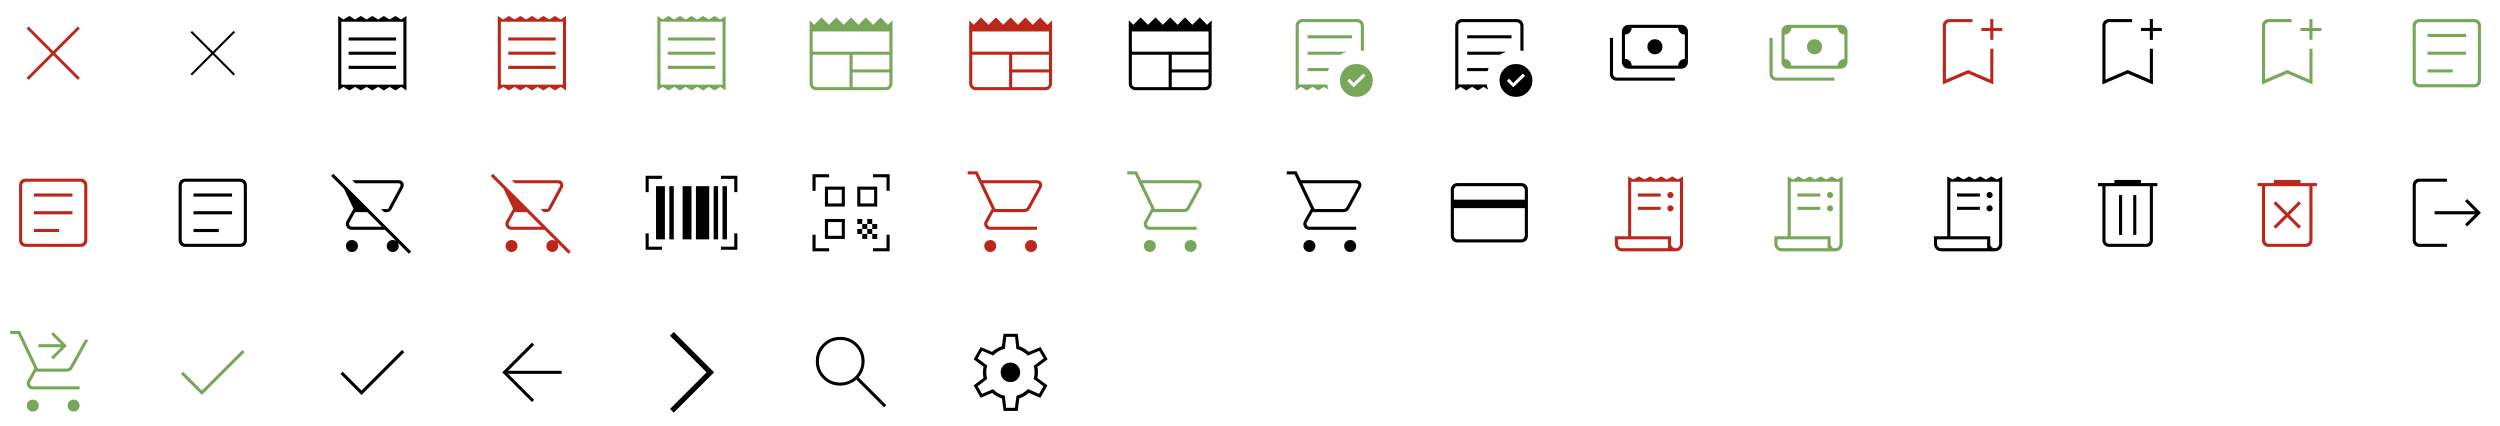
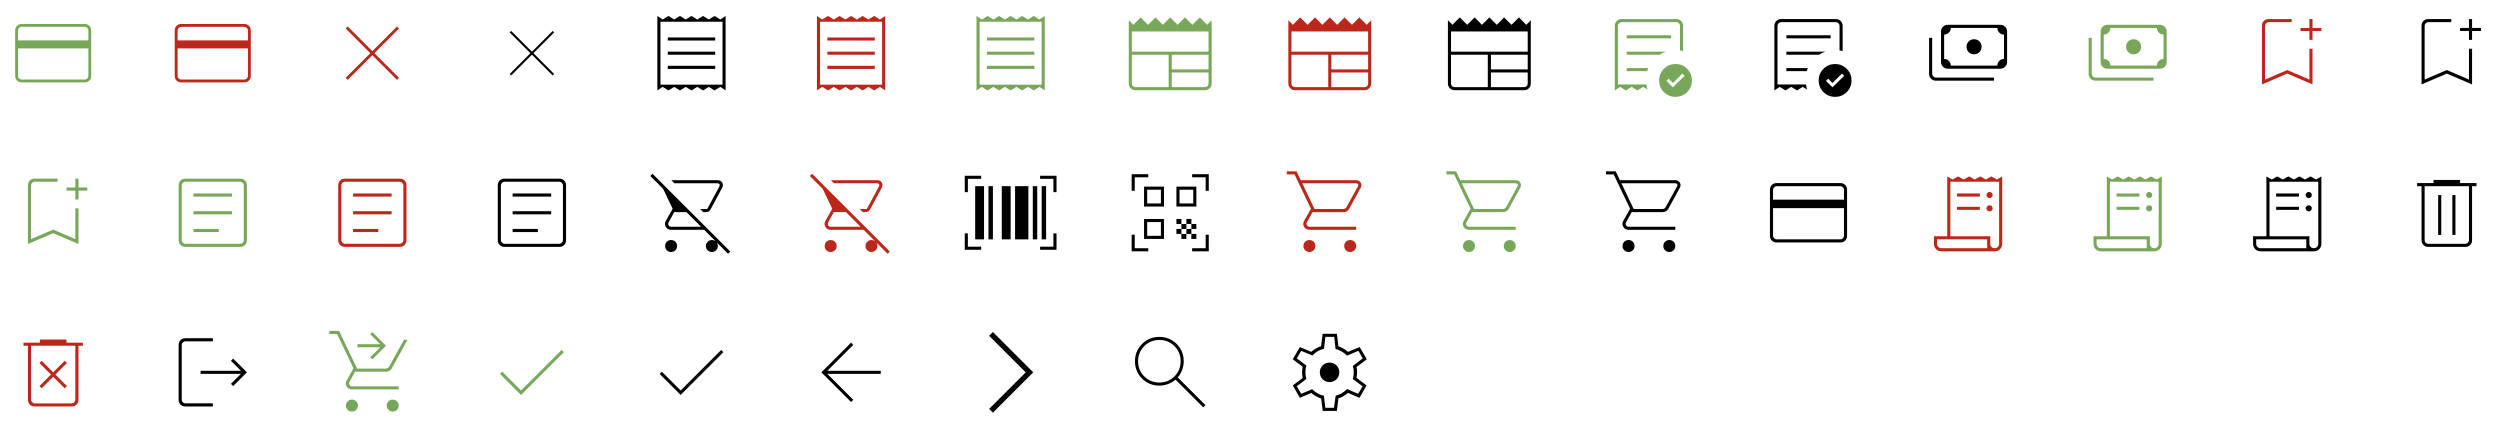
<svg xmlns="http://www.w3.org/2000/svg" version="1.1" width="752" height="128" viewBox="0 0 752 128">
-   <svg id="_icon-close_red" width="32" height="32" viewBox="0 0 32 32" x="0" y="0">
+   <svg id="_icon-credit_card_green" width="32" height="32" viewBox="0 0 32 32" x="0" y="0">
+     <path fill="#78a75a" d="M27.433 9.127v13.747q0 0.808-0.551 1.359t-1.358 0.551h-19.048q-0.807 0-1.358-0.551t-0.551-1.359v-13.747q0-0.808 0.551-1.359t1.358-0.551h19.048q0.807 0 1.358 0.551t0.551 1.359zM5.417 12.15h21.167v-3.017q0-0.4-0.333-0.733t-0.733-0.333h-19.033q-0.4 0-0.733 0.333t-0.333 0.733v3.017zM5.417 14.55v8.317q0 0.4 0.333 0.733t0.733 0.333h19.033q0.4 0 0.733-0.333t0.333-0.733v-8.317h-21.167zM5.417 23.933v0z" />
+   </svg>
+   <svg id="_icon-credit_card_red" width="32" height="32" viewBox="0 0 32 32" x="48" y="0">
+     <path fill="#bb271a" d="M27.433 9.127v13.747q0 0.808-0.551 1.359t-1.358 0.551h-19.048q-0.807 0-1.358-0.551t-0.551-1.359v-13.747q0-0.808 0.551-1.359t1.358-0.551h19.048q0.807 0 1.358 0.551t0.551 1.359zM5.417 12.15h21.167v-3.017q0-0.4-0.333-0.733t-0.733-0.333h-19.033q-0.4 0-0.733 0.333t-0.333 0.733v3.017zM5.417 14.55v8.317q0 0.4 0.333 0.733t0.733 0.333h19.033q0.4 0 0.733-0.333t0.333-0.733v-8.317h-21.167zM5.417 23.933v0z" />
+   </svg>
+   <svg id="_icon-close_red" width="32" height="32" viewBox="0 0 32 32" x="96" y="0">
    <path fill="#bb271a" d="M8.583 24.033l-0.6-0.617 7.4-7.417-7.4-7.417 0.6-0.617 7.417 7.417 7.417-7.417 0.6 0.617-7.4 7.417 7.4 7.417-0.6 0.617-7.417-7.417-7.417 7.417z" />
  </svg>
-   <svg id="_icon-close_gray" width="32" height="32" viewBox="0 0 32 32" x="48" y="0">
+   <svg id="_icon-close_gray" width="32" height="32" viewBox="0 0 32 32" x="144" y="0">
    <path d="M9.75 22.7l-0.433-0.45 6.233-6.25-6.233-6.25 0.433-0.45 6.25 6.25 6.25-6.25 0.433 0.45-6.233 6.25 6.233 6.25-0.433 0.45-6.25-6.25-6.25 6.25z" />
  </svg>
-   <svg id="_icon-receipt1_gray" width="32" height="32" viewBox="0 0 32 32" x="96" y="0">
+   <svg id="_icon-receipt1_gray" width="32" height="32" viewBox="0 0 32 32" x="192" y="0">
    <path d="M5.733 27.2v-22.4l1.6 1.067 1.733-1.067 1.733 1.067 1.733-1.067 1.733 1.067 1.733-1.067 1.733 1.067 1.733-1.067 1.733 1.067 1.733-1.067 1.733 1.067 1.6-1.067v22.4l-1.6-1.067-1.733 1.067-1.733-1.067-1.733 1.067-1.733-1.067-1.733 1.067-1.733-1.067-1.733 1.067-1.733-1.067-1.733 1.067-1.733-1.067-1.6 1.067zM8.867 20.733h14.267v-0.933h-14.267v0.933zM8.867 16.467h14.267v-0.933h-14.267v0.933zM8.867 12.2h14.267v-0.933h-14.267v0.933zM6.667 25.467h18.667v-18.933h-18.667v18.933zM6.667 6.533v0z" />
  </svg>
-   <svg id="_icon-receipt1_red" width="32" height="32" viewBox="0 0 32 32" x="144" y="0">
+   <svg id="_icon-receipt1_red" width="32" height="32" viewBox="0 0 32 32" x="240" y="0">
    <path fill="#bb271a" d="M5.733 27.2v-22.4l1.6 1.067 1.733-1.067 1.733 1.067 1.733-1.067 1.733 1.067 1.733-1.067 1.733 1.067 1.733-1.067 1.733 1.067 1.733-1.067 1.733 1.067 1.6-1.067v22.4l-1.6-1.067-1.733 1.067-1.733-1.067-1.733 1.067-1.733-1.067-1.733 1.067-1.733-1.067-1.733 1.067-1.733-1.067-1.733 1.067-1.733-1.067-1.6 1.067zM8.867 20.733h14.267v-0.933h-14.267v0.933zM8.867 16.467h14.267v-0.933h-14.267v0.933zM8.867 12.2h14.267v-0.933h-14.267v0.933zM6.667 25.467h18.667v-18.933h-18.667v18.933zM6.667 6.533v0z" />
  </svg>
-   <svg id="_icon-receipt1_green" width="32" height="32" viewBox="0 0 32 32" x="192" y="0">
+   <svg id="_icon-receipt1_green" width="32" height="32" viewBox="0 0 32 32" x="288" y="0">
    <path fill="#78a75a" d="M5.733 27.2v-22.4l1.6 1.067 1.733-1.067 1.733 1.067 1.733-1.067 1.733 1.067 1.733-1.067 1.733 1.067 1.733-1.067 1.733 1.067 1.733-1.067 1.733 1.067 1.6-1.067v22.4l-1.6-1.067-1.733 1.067-1.733-1.067-1.733 1.067-1.733-1.067-1.733 1.067-1.733-1.067-1.733 1.067-1.733-1.067-1.733 1.067-1.733-1.067-1.6 1.067zM8.867 20.733h14.267v-0.933h-14.267v0.933zM8.867 16.467h14.267v-0.933h-14.267v0.933zM8.867 12.2h14.267v-0.933h-14.267v0.933zM6.667 25.467h18.667v-18.933h-18.667v18.933zM6.667 6.533v0z" />
  </svg>
-   <svg id="_icon-newspaper_green" width="32" height="32" viewBox="0 0 32 32" x="240" y="0">
+   <svg id="_icon-newspaper_green" width="32" height="32" viewBox="0 0 32 32" x="336" y="0">
    <path fill="#78a75a" d="M5.533 27.133q-0.825 0-1.412-0.588t-0.588-1.412v-19.033l1.367 1.367 2.2-2.233 2.233 2.233 2.233-2.233 2.2 2.233 2.233-2.233 2.233 2.233 2.2-2.233 2.233 2.233 2.233-2.233 2.2 2.233 1.367-1.367v19.033q0 0.825-0.587 1.412t-1.413 0.588h-20.933zM5.533 26.2h10v-9.733h-11.067v8.667q0 0.467 0.3 0.767t0.767 0.3zM16.467 26.2h10q0.467 0 0.767-0.3t0.3-0.767v-3.333h-11.067v4.4zM16.467 20.867h11.067v-4.4h-11.067v4.4zM4.467 15.533h23.067v-6.067h-23.067v6.067z" />
  </svg>
-   <svg id="_icon-newspaper_red" width="32" height="32" viewBox="0 0 32 32" x="288" y="0">
+   <svg id="_icon-newspaper_red" width="32" height="32" viewBox="0 0 32 32" x="384" y="0">
    <path fill="#bb271a" d="M5.533 27.133q-0.825 0-1.412-0.588t-0.588-1.412v-19.033l1.367 1.367 2.2-2.233 2.233 2.233 2.233-2.233 2.2 2.233 2.233-2.233 2.233 2.233 2.2-2.233 2.233 2.233 2.233-2.233 2.2 2.233 1.367-1.367v19.033q0 0.825-0.587 1.412t-1.413 0.588h-20.933zM5.533 26.2h10v-9.733h-11.067v8.667q0 0.467 0.3 0.767t0.767 0.3zM16.467 26.2h10q0.467 0 0.767-0.3t0.3-0.767v-3.333h-11.067v4.4zM16.467 20.867h11.067v-4.4h-11.067v4.4zM4.467 15.533h23.067v-6.067h-23.067v6.067z" />
  </svg>
-   <svg id="_icon-newspaper_gray" width="32" height="32" viewBox="0 0 32 32" x="336" y="0">
+   <svg id="_icon-newspaper_gray" width="32" height="32" viewBox="0 0 32 32" x="432" y="0">
    <path d="M5.533 27.133q-0.825 0-1.412-0.588t-0.588-1.412v-19.033l1.367 1.367 2.2-2.233 2.233 2.233 2.233-2.233 2.2 2.233 2.233-2.233 2.233 2.233 2.2-2.233 2.233 2.233 2.233-2.233 2.2 2.233 1.367-1.367v19.033q0 0.825-0.587 1.412t-1.413 0.588h-20.933zM5.533 26.2h10v-9.733h-11.067v8.667q0 0.467 0.3 0.767t0.767 0.3zM16.467 26.2h10q0.467 0 0.767-0.3t0.3-0.767v-3.333h-11.067v4.4zM16.467 20.867h11.067v-4.4h-11.067v4.4zM4.467 15.533h23.067v-6.067h-23.067v6.067z" />
  </svg>
-   <svg id="_icon-order_green" width="32" height="32" viewBox="0 0 32 32" x="384" y="0">
+   <svg id="_icon-order_green" width="32" height="32" viewBox="0 0 32 32" x="480" y="0">
    <path fill="#78a75a" d="M23.2 26.267l3.533-3.467-0.667-0.667-2.867 2.833-1.267-1.3-0.667 0.667 1.933 1.933zM9.333 11.533h13.333v-0.933h-13.333v0.933zM24 29.133q-2.067 0-3.5-1.433t-1.433-3.5 1.433-3.5 3.5-1.433 3.5 1.433 1.433 3.5-1.433 3.5-3.5 1.433zM5.733 27.2v-19.467q0-0.833 0.583-1.417t1.417-0.583h16.533q0.833 0 1.417 0.583t0.583 1.417v7.633q-0.233-0.067-0.45-0.117t-0.483-0.083v-7.433q0-0.4-0.333-0.733t-0.733-0.333h-16.533q-0.4 0-0.733 0.333t-0.333 0.733v17.667h8.567q0.067 0.4 0.15 0.8t0.25 0.767l-1.367-0.833-1.733 1.067-1.733-1.067-1.733 1.067-1.733-1.067-1.6 1.067zM9.333 21.4h6.133q0.067-0.267 0.15-0.483t0.183-0.45h-6.467v0.933zM9.333 16.467h9.833q0.467-0.3 0.933-0.533t1-0.4h-11.767v0.933zM6.667 25.4v0z" />
  </svg>
-   <svg id="_icon-order_gray" width="32" height="32" viewBox="0 0 32 32" x="432" y="0">
+   <svg id="_icon-order_gray" width="32" height="32" viewBox="0 0 32 32" x="528" y="0">
    <path d="M23.2 26.267l3.533-3.467-0.667-0.667-2.867 2.833-1.267-1.3-0.667 0.667 1.933 1.933zM9.333 11.533h13.333v-0.933h-13.333v0.933zM24 29.133q-2.067 0-3.5-1.433t-1.433-3.5 1.433-3.5 3.5-1.433 3.5 1.433 1.433 3.5-1.433 3.5-3.5 1.433zM5.733 27.2v-19.467q0-0.833 0.583-1.417t1.417-0.583h16.533q0.833 0 1.417 0.583t0.583 1.417v7.633q-0.233-0.067-0.45-0.117t-0.483-0.083v-7.433q0-0.4-0.333-0.733t-0.733-0.333h-16.533q-0.4 0-0.733 0.333t-0.333 0.733v17.667h8.567q0.067 0.4 0.15 0.8t0.25 0.767l-1.367-0.833-1.733 1.067-1.733-1.067-1.733 1.067-1.733-1.067-1.6 1.067zM9.333 21.4h6.133q0.067-0.267 0.15-0.483t0.183-0.45h-6.467v0.933zM9.333 16.467h9.833q0.467-0.3 0.933-0.533t1-0.4h-11.767v0.933zM6.667 25.4v0z" />
  </svg>
-   <svg id="_icon-payments_gray" width="32" height="32" viewBox="0 0 32 32" x="480" y="0">
+   <svg id="_icon-payments_gray" width="32" height="32" viewBox="0 0 32 32" x="576" y="0">
    <path d="M17.8 16.333q-0.967 0-1.617-0.65t-0.65-1.617 0.65-1.617 1.617-0.65 1.617 0.65 0.65 1.617-0.65 1.617-1.617 0.65zM9.867 20.667q-0.825 0-1.412-0.588t-0.588-1.412v-9.2q0-0.825 0.588-1.413t1.412-0.587h15.867q0.825 0 1.413 0.587t0.587 1.413v9.2q0 0.825-0.587 1.412t-1.413 0.588h-15.867zM10.8 19.733h14q0-0.833 0.588-1.417t1.412-0.583v-7.333q-0.833 0-1.417-0.588t-0.583-1.412h-14q0 0.833-0.587 1.417t-1.413 0.583v7.333q0.833 0 1.417 0.587t0.583 1.413zM23.8 24.267h-17.533q-0.825 0-1.412-0.588t-0.588-1.412v-10.867h0.933v10.867q0 0.4 0.333 0.733t0.733 0.333h17.533v0.933zM9.867 19.733h-1.067v-11.333h1.067q-0.433 0-0.75 0.317t-0.317 0.75v9.2q0 0.433 0.317 0.75t0.75 0.317z" />
  </svg>
-   <svg id="_icon-payments_green" width="32" height="32" viewBox="0 0 32 32" x="528" y="0">
+   <svg id="_icon-payments_green" width="32" height="32" viewBox="0 0 32 32" x="624" y="0">
    <path fill="#78a75a" d="M17.8 16.333q-0.967 0-1.617-0.65t-0.65-1.617 0.65-1.617 1.617-0.65 1.617 0.65 0.65 1.617-0.65 1.617-1.617 0.65zM9.867 20.667q-0.825 0-1.412-0.588t-0.588-1.412v-9.2q0-0.825 0.588-1.413t1.412-0.587h15.867q0.825 0 1.413 0.587t0.587 1.413v9.2q0 0.825-0.587 1.412t-1.413 0.588h-15.867zM10.8 19.733h14q0-0.833 0.588-1.417t1.412-0.583v-7.333q-0.833 0-1.417-0.588t-0.583-1.412h-14q0 0.833-0.587 1.417t-1.413 0.583v7.333q0.833 0 1.417 0.587t0.583 1.413zM23.8 24.267h-17.533q-0.825 0-1.412-0.588t-0.588-1.412v-10.867h0.933v10.867q0 0.4 0.333 0.733t0.733 0.333h17.533v0.933zM9.867 19.733h-1.067v-11.333h1.067q-0.433 0-0.75 0.317t-0.317 0.75v9.2q0 0.433 0.317 0.75t0.75 0.317z" />
  </svg>
-   <svg id="_icon-bookmark_red" width="32" height="32" viewBox="0 0 32 32" x="576" y="0">
+   <svg id="_icon-bookmark_red" width="32" height="32" viewBox="0 0 32 32" x="672" y="0">
    <path fill="#bb271a" d="M8.4 25.4v-17.667q0-0.867 0.567-1.433t1.433-0.567h6.933v0.933h-6.933q-0.4 0-0.733 0.333t-0.333 0.733v16.2l6.667-2.867 6.667 2.867v-9.267h0.933v10.733l-7.6-3.267-7.6 3.267zM9.333 6.667v0zM22.667 12v-2.667h-2.667v-0.933h2.667v-2.667h0.933v2.667h2.667v0.933h-2.667v2.667h-0.933z" />
  </svg>
-   <svg id="_icon-bookmark_gray" width="32" height="32" viewBox="0 0 32 32" x="624" y="0">
+   <svg id="_icon-bookmark_gray" width="32" height="32" viewBox="0 0 32 32" x="720" y="0">
    <path d="M8.4 25.4v-17.667q0-0.867 0.567-1.433t1.433-0.567h6.933v0.933h-6.933q-0.4 0-0.733 0.333t-0.333 0.733v16.2l6.667-2.867 6.667 2.867v-9.267h0.933v10.733l-7.6-3.267-7.6 3.267zM9.333 6.667v0zM22.667 12v-2.667h-2.667v-0.933h2.667v-2.667h0.933v2.667h2.667v0.933h-2.667v2.667h-0.933z" />
  </svg>
-   <svg id="_icon-bookmark_green" width="32" height="32" viewBox="0 0 32 32" x="672" y="0">
+   <svg id="_icon-bookmark_green" width="32" height="32" viewBox="0 0 32 32" x="0" y="48">
    <path fill="#78a75a" d="M8.4 25.4v-17.667q0-0.867 0.567-1.433t1.433-0.567h6.933v0.933h-6.933q-0.4 0-0.733 0.333t-0.333 0.733v16.2l6.667-2.867 6.667 2.867v-9.267h0.933v10.733l-7.6-3.267-7.6 3.267zM9.333 6.667v0zM22.667 12v-2.667h-2.667v-0.933h2.667v-2.667h0.933v2.667h2.667v0.933h-2.667v2.667h-0.933z" />
  </svg>
-   <svg id="_icon-article_green" width="32" height="32" viewBox="0 0 32 32" x="720" y="0">
+   <svg id="_icon-article_green" width="32" height="32" viewBox="0 0 32 32" x="48" y="48">
    <path fill="#78a75a" d="M10.2 21.8h7.6v-0.933h-7.6v0.933zM10.2 16.467h11.6v-0.933h-11.6v0.933zM10.2 11.133h11.6v-0.933h-11.6v0.933zM7.733 26.267q-0.867 0-1.433-0.567t-0.567-1.433v-16.533q0-0.867 0.567-1.433t1.433-0.567h16.533q0.867 0 1.433 0.567t0.567 1.433v16.533q0 0.867-0.567 1.433t-1.433 0.567h-16.533zM7.733 25.333h16.533q0.4 0 0.733-0.333t0.333-0.733v-16.533q0-0.4-0.333-0.733t-0.733-0.333h-16.533q-0.4 0-0.733 0.333t-0.333 0.733v16.533q0 0.4 0.333 0.733t0.733 0.333zM6.667 6.667v0z" />
  </svg>
-   <svg id="_icon-article_red" width="32" height="32" viewBox="0 0 32 32" x="0" y="48">
+   <svg id="_icon-article_red" width="32" height="32" viewBox="0 0 32 32" x="96" y="48">
    <path fill="#bb271a" d="M10.2 21.8h7.6v-0.933h-7.6v0.933zM10.2 16.467h11.6v-0.933h-11.6v0.933zM10.2 11.133h11.6v-0.933h-11.6v0.933zM7.733 26.267q-0.867 0-1.433-0.567t-0.567-1.433v-16.533q0-0.867 0.567-1.433t1.433-0.567h16.533q0.867 0 1.433 0.567t0.567 1.433v16.533q0 0.867-0.567 1.433t-1.433 0.567h-16.533zM7.733 25.333h16.533q0.4 0 0.733-0.333t0.333-0.733v-16.533q0-0.4-0.333-0.733t-0.733-0.333h-16.533q-0.4 0-0.733 0.333t-0.333 0.733v16.533q0 0.4 0.333 0.733t0.733 0.333zM6.667 6.667v0z" />
  </svg>
-   <svg id="_icon-article_gray" width="32" height="32" viewBox="0 0 32 32" x="48" y="48">
+   <svg id="_icon-article_gray" width="32" height="32" viewBox="0 0 32 32" x="144" y="48">
    <path d="M10.2 21.8h7.6v-0.933h-7.6v0.933zM10.2 16.467h11.6v-0.933h-11.6v0.933zM10.2 11.133h11.6v-0.933h-11.6v0.933zM7.733 26.267q-0.867 0-1.433-0.567t-0.567-1.433v-16.533q0-0.867 0.567-1.433t1.433-0.567h16.533q0.867 0 1.433 0.567t0.567 1.433v16.533q0 0.867-0.567 1.433t-1.433 0.567h-16.533zM7.733 25.333h16.533q0.4 0 0.733-0.333t0.333-0.733v-16.533q0-0.4-0.333-0.733t-0.733-0.333h-16.533q-0.4 0-0.733 0.333t-0.333 0.733v16.533q0 0.4 0.333 0.733t0.733 0.333zM6.667 6.667v0z" />
  </svg>
-   <svg id="_icon-shopping_gray" width="32" height="32" viewBox="0 0 32 32" x="96" y="48">
+   <svg id="_icon-shopping_gray" width="32" height="32" viewBox="0 0 32 32" x="192" y="48">
    <path d="M20.2 15.8h-0.667l-0.933-0.933h2.133l3.667-6.8q0.2-0.367 0.017-0.65t-0.55-0.283h-13l-0.933-0.933h14q0.9 0 1.317 0.733t-0.050 1.6l-3.4 6.333q-0.267 0.5-0.583 0.717t-1.017 0.217zM9.867 27.8q-0.767 0-1.283-0.517t-0.517-1.283 0.517-1.283 1.283-0.517 1.283 0.517 0.517 1.283-0.517 1.283-1.283 0.517zM27 28.333l-7.2-7.2h-9.933q-1.067 0-1.583-0.883t-0.017-1.783l2.067-3.667-2.867-6-3.867-3.867 0.667-0.667 23.4 23.4-0.667 0.667zM18.867 20.2l-4.4-4.4h-3.667l-1.667 3.067q-0.267 0.5-0.017 0.917t0.75 0.417h9zM20.733 14.867v0zM22.133 27.8q-0.733 0-1.267-0.517t-0.533-1.283 0.533-1.283 1.267-0.517 1.267 0.517 0.533 1.283-0.533 1.283-1.267 0.517z" />
  </svg>
-   <svg id="_icon-shopping_red" width="32" height="32" viewBox="0 0 32 32" x="144" y="48">
+   <svg id="_icon-shopping_red" width="32" height="32" viewBox="0 0 32 32" x="240" y="48">
    <path fill="#bb271a" d="M20.2 15.8h-0.667l-0.933-0.933h2.133l3.667-6.8q0.2-0.367 0.017-0.65t-0.55-0.283h-13l-0.933-0.933h14q0.9 0 1.317 0.733t-0.050 1.6l-3.4 6.333q-0.267 0.5-0.583 0.717t-1.017 0.217zM9.867 27.8q-0.767 0-1.283-0.517t-0.517-1.283 0.517-1.283 1.283-0.517 1.283 0.517 0.517 1.283-0.517 1.283-1.283 0.517zM27 28.333l-7.2-7.2h-9.933q-1.067 0-1.583-0.883t-0.017-1.783l2.067-3.667-2.867-6-3.867-3.867 0.667-0.667 23.4 23.4-0.667 0.667zM18.867 20.2l-4.4-4.4h-3.667l-1.667 3.067q-0.267 0.5-0.017 0.917t0.75 0.417h9zM20.733 14.867v0zM22.133 27.8q-0.733 0-1.267-0.517t-0.533-1.283 0.533-1.283 1.267-0.517 1.267 0.517 0.533 1.283-0.533 1.283-1.267 0.517z" />
  </svg>
-   <svg id="_icon-barcode_scanner" width="32" height="32" viewBox="0 0 32 32" x="192" y="48">
+   <svg id="_icon-barcode_scanner" width="32" height="32" viewBox="0 0 32 32" x="288" y="48">
    <path d="M2.2 27.133v-4.933h0.933v4h4v0.933h-4.933zM24.867 27.133v-0.933h4v-4h0.933v4.933h-4.933zM5.333 24v-16h2.667v16h-2.667zM9.333 24v-16h1.333v16h-1.333zM13.333 24v-16h2.667v16h-2.667zM17.333 24v-16h4v16h-4zM22.667 24v-16h1.333v16h-1.333zM25.333 24v-16h1.333v16h-1.333zM2.2 9.8v-4.933h4.933v0.933h-4v4h-0.933zM28.867 9.8v-4h-4v-0.933h4.933v4.933h-0.933z" />
  </svg>
-   <svg id="_icon-qr_code_scanner" width="32" height="32" viewBox="0 0 32 32" x="240" y="48">
+   <svg id="_icon-qr_code_scanner" width="32" height="32" viewBox="0 0 32 32" x="336" y="48">
    <path d="M4.4 9.4v-5h5v0.933h-4.067v4.067h-0.933zM4.4 27.6v-5h0.933v4.067h4.067v0.933h-5zM22.6 27.6v-0.933h4.067v-4.067h0.933v5h-5zM26.667 9.4v-4.067h-4.067v-0.933h5v5h-0.933zM22.367 22.367h1.5v1.5h-1.5v-1.5zM22.367 19.367h1.5v1.5h-1.5v-1.5zM20.867 20.867h1.5v1.5h-1.5v-1.5zM19.367 22.367h1.5v1.5h-1.5v-1.5zM17.867 20.867h1.5v1.5h-1.5v-1.5zM20.867 17.867h1.5v1.5h-1.5v-1.5zM19.367 19.367h1.5v1.5h-1.5v-1.5zM17.867 17.867h1.5v1.5h-1.5v-1.5zM23.867 8.133v6h-6v-6h6zM14.133 17.867v6h-6v-6h6zM14.133 8.133v6h-6v-6h6zM13.2 22.933v-4.133h-4.133v4.133h4.133zM13.2 13.2v-4.133h-4.133v4.133h4.133zM22.933 13.2v-4.133h-4.133v4.133h4.133z" />
  </svg>
-   <svg id="_icon-shopping_cart2_red" width="32" height="32" viewBox="0 0 32 32" x="288" y="48">
+   <svg id="_icon-shopping_cart2_red" width="32" height="32" viewBox="0 0 32 32" x="384" y="48">
    <path fill="#bb271a" d="M9.867 27.8q-0.767 0-1.283-0.517t-0.517-1.283 0.517-1.283 1.283-0.517 1.283 0.517 0.517 1.283-0.517 1.283-1.283 0.517zM22.133 27.8q-0.767 0-1.283-0.517t-0.517-1.283 0.517-1.283 1.283-0.517 1.283 0.517 0.517 1.283-0.517 1.283-1.283 0.517zM7.733 7.133l3.667 7.733h8.7q0.3 0 0.533-0.15t0.4-0.417l3.433-6.233q0.2-0.367 0.033-0.65t-0.567-0.283h-16.2zM7.267 6.2h16.667q0.9 0 1.35 0.717t0.050 1.483l-3.533 6.467q-0.267 0.433-0.683 0.683t-0.917 0.25h-9.4l-1.667 3.067q-0.267 0.4-0.017 0.867t0.75 0.467h14.067v0.933h-14.067q-1.067 0-1.583-0.883t-0.017-1.783l2.067-3.667-4.933-10.333h-2.333v-0.933h2.933l1.267 2.667zM11.4 14.867v0z" />
  </svg>
-   <svg id="_icon-shopping_cart2_green" width="32" height="32" viewBox="0 0 32 32" x="336" y="48">
+   <svg id="_icon-shopping_cart2_green" width="32" height="32" viewBox="0 0 32 32" x="432" y="48">
    <path fill="#78a75a" d="M9.867 27.8q-0.767 0-1.283-0.517t-0.517-1.283 0.517-1.283 1.283-0.517 1.283 0.517 0.517 1.283-0.517 1.283-1.283 0.517zM22.133 27.8q-0.767 0-1.283-0.517t-0.517-1.283 0.517-1.283 1.283-0.517 1.283 0.517 0.517 1.283-0.517 1.283-1.283 0.517zM7.733 7.133l3.667 7.733h8.7q0.3 0 0.533-0.15t0.4-0.417l3.433-6.233q0.2-0.367 0.033-0.65t-0.567-0.283h-16.2zM7.267 6.2h16.667q0.9 0 1.35 0.717t0.050 1.483l-3.533 6.467q-0.267 0.433-0.683 0.683t-0.917 0.25h-9.4l-1.667 3.067q-0.267 0.4-0.017 0.867t0.75 0.467h14.067v0.933h-14.067q-1.067 0-1.583-0.883t-0.017-1.783l2.067-3.667-4.933-10.333h-2.333v-0.933h2.933l1.267 2.667zM11.4 14.867v0z" />
  </svg>
-   <svg id="_icon-shopping_cart2_gray" width="32" height="32" viewBox="0 0 32 32" x="384" y="48">
+   <svg id="_icon-shopping_cart2_gray" width="32" height="32" viewBox="0 0 32 32" x="480" y="48">
    <path d="M9.867 27.8q-0.767 0-1.283-0.517t-0.517-1.283 0.517-1.283 1.283-0.517 1.283 0.517 0.517 1.283-0.517 1.283-1.283 0.517zM22.133 27.8q-0.767 0-1.283-0.517t-0.517-1.283 0.517-1.283 1.283-0.517 1.283 0.517 0.517 1.283-0.517 1.283-1.283 0.517zM7.733 7.133l3.667 7.733h8.7q0.3 0 0.533-0.15t0.4-0.417l3.433-6.233q0.2-0.367 0.033-0.65t-0.567-0.283h-16.2zM7.267 6.2h16.667q0.9 0 1.35 0.717t0.050 1.483l-3.533 6.467q-0.267 0.433-0.683 0.683t-0.917 0.25h-9.4l-1.667 3.067q-0.267 0.4-0.017 0.867t0.75 0.467h14.067v0.933h-14.067q-1.067 0-1.583-0.883t-0.017-1.783l2.067-3.667-4.933-10.333h-2.333v-0.933h2.933l1.267 2.667zM11.4 14.867v0z" />
  </svg>
-   <svg id="_icon-credit_card_gray" width="32" height="32" viewBox="0 0 32 32" x="432" y="48">
+   <svg id="_icon-credit_card_gray" width="32" height="32" viewBox="0 0 32 32" x="528" y="48">
    <path d="M27.6 9.067v13.867q0 0.867-0.567 1.433t-1.433 0.567h-19.2q-0.867 0-1.433-0.567t-0.567-1.433v-13.867q0-0.867 0.567-1.433t1.433-0.567h19.2q0.867 0 1.433 0.567t0.567 1.433zM5.333 12.067h21.333v-3q0-0.4-0.333-0.733t-0.733-0.333h-19.2q-0.4 0-0.733 0.333t-0.333 0.733v3zM5.333 14.6v8.333q0 0.4 0.333 0.733t0.733 0.333h19.2q0.4 0 0.733-0.333t0.333-0.733v-8.333h-21.333zM5.333 24v0z" />
  </svg>
-   <svg id="_icon-receipt_long_red" width="32" height="32" viewBox="0 0 32 32" x="480" y="48">
+   <svg id="_icon-receipt_long_red" width="32" height="32" viewBox="0 0 32 32" x="576" y="48">
    <path fill="#bb271a" d="M8 27.6q-0.967 0-1.617-0.65t-0.65-1.601v-2.282h4v-18l1.6 0.933 1.667-0.933 1.667 0.933 1.667-0.933 1.667 0.933 1.667-0.933 1.667 0.933 1.667-0.933 1.667 0.933 1.6-0.933v20.267q0 0.967-0.65 1.617t-1.617 0.65h-16zM24 26.667q0.567 0 0.95-0.383t0.383-0.95v-18.667h-14.667v16.4h12v2.267q0 0.567 0.383 0.95t0.95 0.383zM12.667 11.133v-0.933h6.867v0.933h-6.867zM12.667 15.133v-0.933h6.867v0.933h-6.867zM22.467 11.6q-0.367 0-0.65-0.283t-0.283-0.65 0.283-0.65 0.65-0.283 0.65 0.283 0.283 0.65-0.283 0.65-0.65 0.283zM22.467 15.6q-0.367 0-0.65-0.283t-0.283-0.65 0.283-0.65 0.65-0.283 0.65 0.283 0.283 0.65-0.283 0.65-0.65 0.283zM8 26.667h13.733v-2.667h-15.067v1.333q0 0.567 0.383 0.95t0.95 0.383zM6.667 26.667v0z" />
  </svg>
-   <svg id="_icon-receipt_long_green" width="32" height="32" viewBox="0 0 32 32" x="528" y="48">
+   <svg id="_icon-receipt_long_green" width="32" height="32" viewBox="0 0 32 32" x="624" y="48">
    <path fill="#78a75a" d="M8 27.6q-0.967 0-1.617-0.65t-0.65-1.601v-2.282h4v-18l1.6 0.933 1.667-0.933 1.667 0.933 1.667-0.933 1.667 0.933 1.667-0.933 1.667 0.933 1.667-0.933 1.667 0.933 1.6-0.933v20.267q0 0.967-0.65 1.617t-1.617 0.65h-16zM24 26.667q0.567 0 0.95-0.383t0.383-0.95v-18.667h-14.667v16.4h12v2.267q0 0.567 0.383 0.95t0.95 0.383zM12.667 11.133v-0.933h6.867v0.933h-6.867zM12.667 15.133v-0.933h6.867v0.933h-6.867zM22.467 11.6q-0.367 0-0.65-0.283t-0.283-0.65 0.283-0.65 0.65-0.283 0.65 0.283 0.283 0.65-0.283 0.65-0.65 0.283zM22.467 15.6q-0.367 0-0.65-0.283t-0.283-0.65 0.283-0.65 0.65-0.283 0.65 0.283 0.283 0.65-0.283 0.65-0.65 0.283zM8 26.667h13.733v-2.667h-15.067v1.333q0 0.567 0.383 0.95t0.95 0.383zM6.667 26.667v0z" />
  </svg>
-   <svg id="_icon-receipt_long_gray" width="32" height="32" viewBox="0 0 32 32" x="576" y="48">
+   <svg id="_icon-receipt_long_gray" width="32" height="32" viewBox="0 0 32 32" x="672" y="48">
    <path d="M8 27.6q-0.967 0-1.617-0.65t-0.65-1.601v-2.282h4v-18l1.6 0.933 1.667-0.933 1.667 0.933 1.667-0.933 1.667 0.933 1.667-0.933 1.667 0.933 1.667-0.933 1.667 0.933 1.6-0.933v20.267q0 0.967-0.65 1.617t-1.617 0.65h-16zM24 26.667q0.567 0 0.95-0.383t0.383-0.95v-18.667h-14.667v16.4h12v2.267q0 0.567 0.383 0.95t0.95 0.383zM12.667 11.133v-0.933h6.867v0.933h-6.867zM12.667 15.133v-0.933h6.867v0.933h-6.867zM22.467 11.6q-0.367 0-0.65-0.283t-0.283-0.65 0.283-0.65 0.65-0.283 0.65 0.283 0.283 0.65-0.283 0.65-0.65 0.283zM22.467 15.6q-0.367 0-0.65-0.283t-0.283-0.65 0.283-0.65 0.65-0.283 0.65 0.283 0.283 0.65-0.283 0.65-0.65 0.283zM8 26.667h13.733v-2.667h-15.067v1.333q0 0.567 0.383 0.95t0.95 0.383zM6.667 26.667v0z" />
  </svg>
-   <svg id="_icon-delete_gray" width="32" height="32" viewBox="0 0 32 32" x="624" y="48">
+   <svg id="_icon-delete_gray" width="32" height="32" viewBox="0 0 32 32" x="720" y="48">
    <path d="M10.4 26.267q-0.833 0-1.417-0.583t-0.583-1.417v-16.267h-1.333v-0.933h4.933v-0.933h8v0.933h4.933v0.933h-1.333v16.267q0 0.867-0.567 1.433t-1.433 0.567h-11.2zM22.667 8h-13.333v16.267q0 0.467 0.3 0.767t0.767 0.3h11.2q0.4 0 0.733-0.333t0.333-0.733v-16.267zM13.4 22.667h0.933v-12h-0.933v12zM17.667 22.667h0.933v-12h-0.933v12zM9.333 8v0z" />
  </svg>
-   <svg id="_icon-delete_forever_red" width="32" height="32" viewBox="0 0 32 32" x="672" y="48">
+   <svg id="_icon-delete_forever_red" width="32" height="32" viewBox="0 0 32 32" x="0" y="96">
    <path fill="#bb271a" d="M12.533 20.8l3.467-3.467 3.467 3.467 0.667-0.667-3.467-3.467 3.467-3.467-0.667-0.667-3.467 3.467-3.467-3.467-0.667 0.667 3.467 3.467-3.467 3.467 0.667 0.667zM10.4 26.267q-0.867 0-1.433-0.567t-0.567-1.433v-16.267h-1.333v-0.933h4.933v-0.933h8v0.933h4.933v0.933h-1.333v16.267q0 0.867-0.567 1.433t-1.433 0.567h-11.2zM22.667 8h-13.333v16.267q0 0.4 0.333 0.733t0.733 0.333h11.2q0.4 0 0.733-0.333t0.333-0.733v-16.267zM9.333 8v0z" />
  </svg>
-   <svg id="_icon-logout_gray" width="32" height="32" viewBox="0 0 32 32" x="720" y="48">
+   <svg id="_icon-logout_gray" width="32" height="32" viewBox="0 0 32 32" x="48" y="96">
    <path d="M7.733 26.267q-0.867 0-1.433-0.567t-0.567-1.433v-16.533q0-0.867 0.567-1.433t1.433-0.567h8.3v0.933h-8.3q-0.4 0-0.733 0.333t-0.333 0.733v16.533q0 0.4 0.333 0.733t0.733 0.333h8.3v0.933h-8.3zM22.133 20.133l-0.667-0.667 3-3h-12.133v-0.933h12.133l-3-3 0.667-0.667 4.133 4.133-4.133 4.133z" />
  </svg>
-   <svg id="_icon-shopping_cart3_green" width="32" height="32" viewBox="0 0 32 32" x="0" y="96">
+   <svg id="_icon-shopping_cart3_green" width="32" height="32" viewBox="0 0 32 32" x="96" y="96">
    <path fill="#78a75a" d="M16 12.1l-0.633-0.633 3-3h-6.833v-0.933h6.833l-3-3 0.633-0.633 4.1 4.1-4.1 4.1zM9.867 27.8q-0.767 0-1.283-0.517t-0.517-1.283 0.517-1.283 1.283-0.517 1.283 0.517 0.517 1.283-0.517 1.283-1.283 0.517zM22.133 27.8q-0.767 0-1.283-0.517t-0.517-1.283 0.517-1.283 1.283-0.517 1.283 0.517 0.517 1.283-0.517 1.283-1.283 0.517zM3.067 4.467v-0.933h2.933l5.4 11.333h8.7q0.3 0 0.533-0.15t0.4-0.417l4.5-8.1h1.067l-4.8 8.667q-0.267 0.433-0.683 0.683t-0.917 0.25h-9.4l-1.667 3.067q-0.267 0.4-0.017 0.867t0.75 0.467h14.067v0.933h-14.067q-1.067 0-1.583-0.883t-0.017-1.783l2.067-3.667-4.933-10.333h-2.333z" />
  </svg>
-   <svg id="_icon-check_green" width="32" height="32" viewBox="0 0 32 32" x="48" y="96">
+   <svg id="_icon-check_green" width="32" height="32" viewBox="0 0 32 32" x="144" y="96">
    <path fill="#78a75a" d="M12.733 22.8l-6.333-6.333 0.667-0.667 5.667 5.667 12.2-12.2 0.667 0.667-12.867 12.867z" />
  </svg>
-   <svg id="_icon-check_gray" width="32" height="32" viewBox="0 0 32 32" x="96" y="96">
+   <svg id="_icon-check_gray" width="32" height="32" viewBox="0 0 32 32" x="192" y="96">
    <path d="M12.733 22.8l-6.333-6.333 0.667-0.667 5.667 5.667 12.2-12.2 0.667 0.667-12.867 12.867z" />
  </svg>
-   <svg id="_icon-arrow_back" width="32" height="32" viewBox="0 0 32 32" x="144" y="96">
+   <svg id="_icon-arrow_back" width="32" height="32" viewBox="0 0 32 32" x="240" y="96">
    <path d="M8.867 16.467l7.8 7.8-0.667 0.667-8.933-8.933 8.933-8.933 0.667 0.667-7.8 7.8h16.067v0.933h-16.067z" />
  </svg>
-   <svg id="_icon-arrow_forward" width="32" height="32" viewBox="0 0 32 32" x="192" y="96">
+   <svg id="_icon-arrow_forward" width="32" height="32" viewBox="0 0 32 32" x="288" y="96">
    <path d="M10.667 28.133l-1.133-1.133 11-11-11-11 1.133-1.133 12.133 12.133-12.133 12.133z" />
  </svg>
-   <svg id="_icon-search" width="32" height="32" viewBox="0 0 32 32" x="240" y="96">
+   <svg id="_icon-search" width="32" height="32" viewBox="0 0 32 32" x="336" y="96">
    <path d="M25.933 26.533l-8.333-8.333q-1 0.867-2.3 1.333t-2.567 0.467q-3.074 0-5.204-2.128t-2.129-5.2 2.128-5.205 5.2-2.133 5.205 2.129 2.133 5.204q0 1.367-0.5 2.667t-1.3 2.2l8.333 8.333-0.667 0.667zM12.733 19.067q2.7 0 4.55-1.85t1.85-4.55-1.85-4.55-4.55-1.85-4.55 1.85-1.85 4.55 1.85 4.55 4.55 1.85z" />
  </svg>
-   <svg id="_icon-settings" width="32" height="32" viewBox="0 0 32 32" x="288" y="96">
+   <svg id="_icon-settings" width="32" height="32" viewBox="0 0 32 32" x="384" y="96">
    <path d="M13.867 27.6l-0.467-3.733q-0.7-0.2-1.55-0.667t-1.417-1l-3.433 1.467-2.133-3.733 2.967-2.233q-0.067-0.4-0.117-0.833t-0.050-0.833q0-0.367 0.050-0.783t0.117-0.95l-2.967-2.233 2.133-3.667 3.4 1.433q0.667-0.567 1.45-1.017t1.517-0.683l0.5-3.733h4.267l0.467 3.767q0.867 0.3 1.517 0.683t1.35 0.983l3.533-1.433 2.133 3.667-3.1 2.333q0.133 0.467 0.15 0.85t0.017 0.75q0 0.333-0.033 0.717t-0.133 0.95l3.033 2.267-2.133 3.733-3.467-1.5q-0.7 0.6-1.4 1.017t-1.467 0.65l-0.467 3.767h-4.267zM14.667 26.667h2.6l0.5-3.633q1-0.267 1.783-0.717t1.65-1.283l3.333 1.433 1.333-2.267-2.933-2.2q0.167-0.6 0.217-1.067t0.050-0.933q0-0.5-0.050-0.933t-0.217-1l3-2.267-1.333-2.267-3.433 1.433q-0.567-0.633-1.583-1.233t-1.85-0.767l-0.4-3.633h-2.667l-0.4 3.6q-1 0.2-1.833 0.667t-1.7 1.333l-3.333-1.4-1.333 2.267 2.9 2.167q-0.167 0.433-0.233 0.967t-0.067 1.1q0 0.5 0.067 1t0.2 0.967l-2.867 2.2 1.333 2.267 3.3-1.4q0.8 0.8 1.633 1.267t1.9 0.733l0.433 3.6zM15.933 18.933q1.233 0 2.083-0.85t0.85-2.083-0.85-2.083-2.083-0.85-2.083 0.85-0.85 2.083 0.85 2.083 2.083 0.85z" />
  </svg>
</svg>
